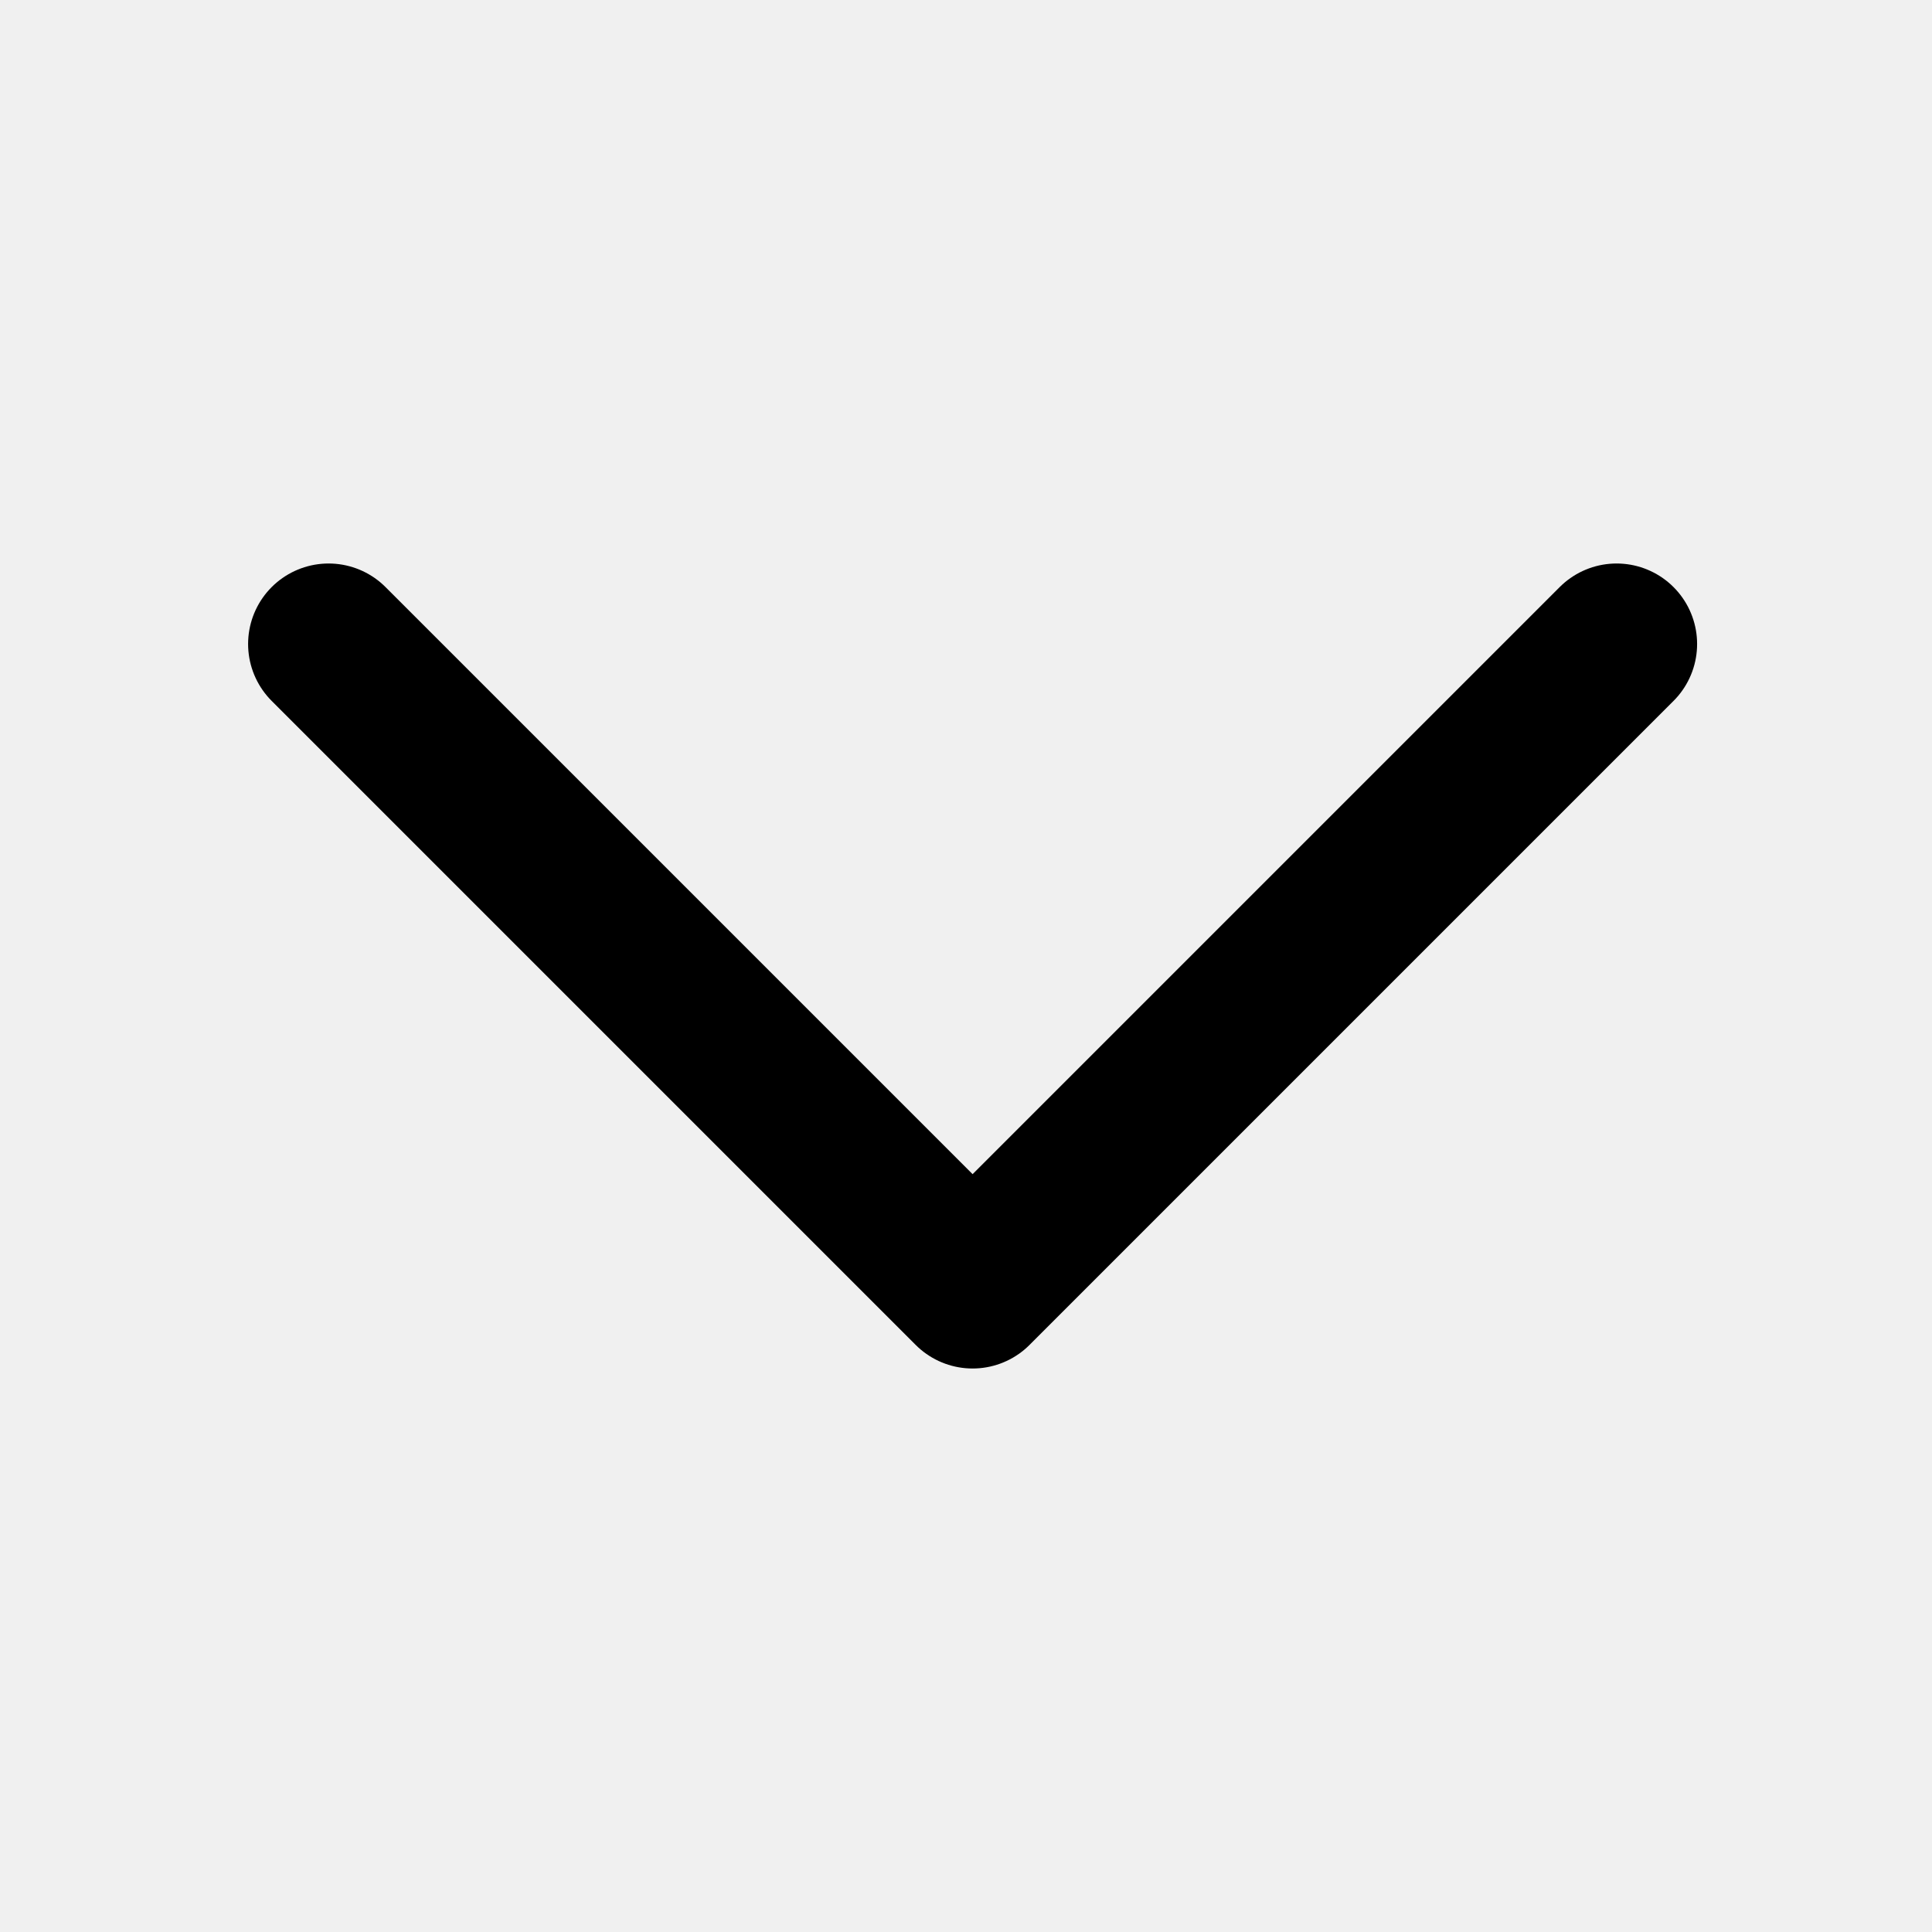
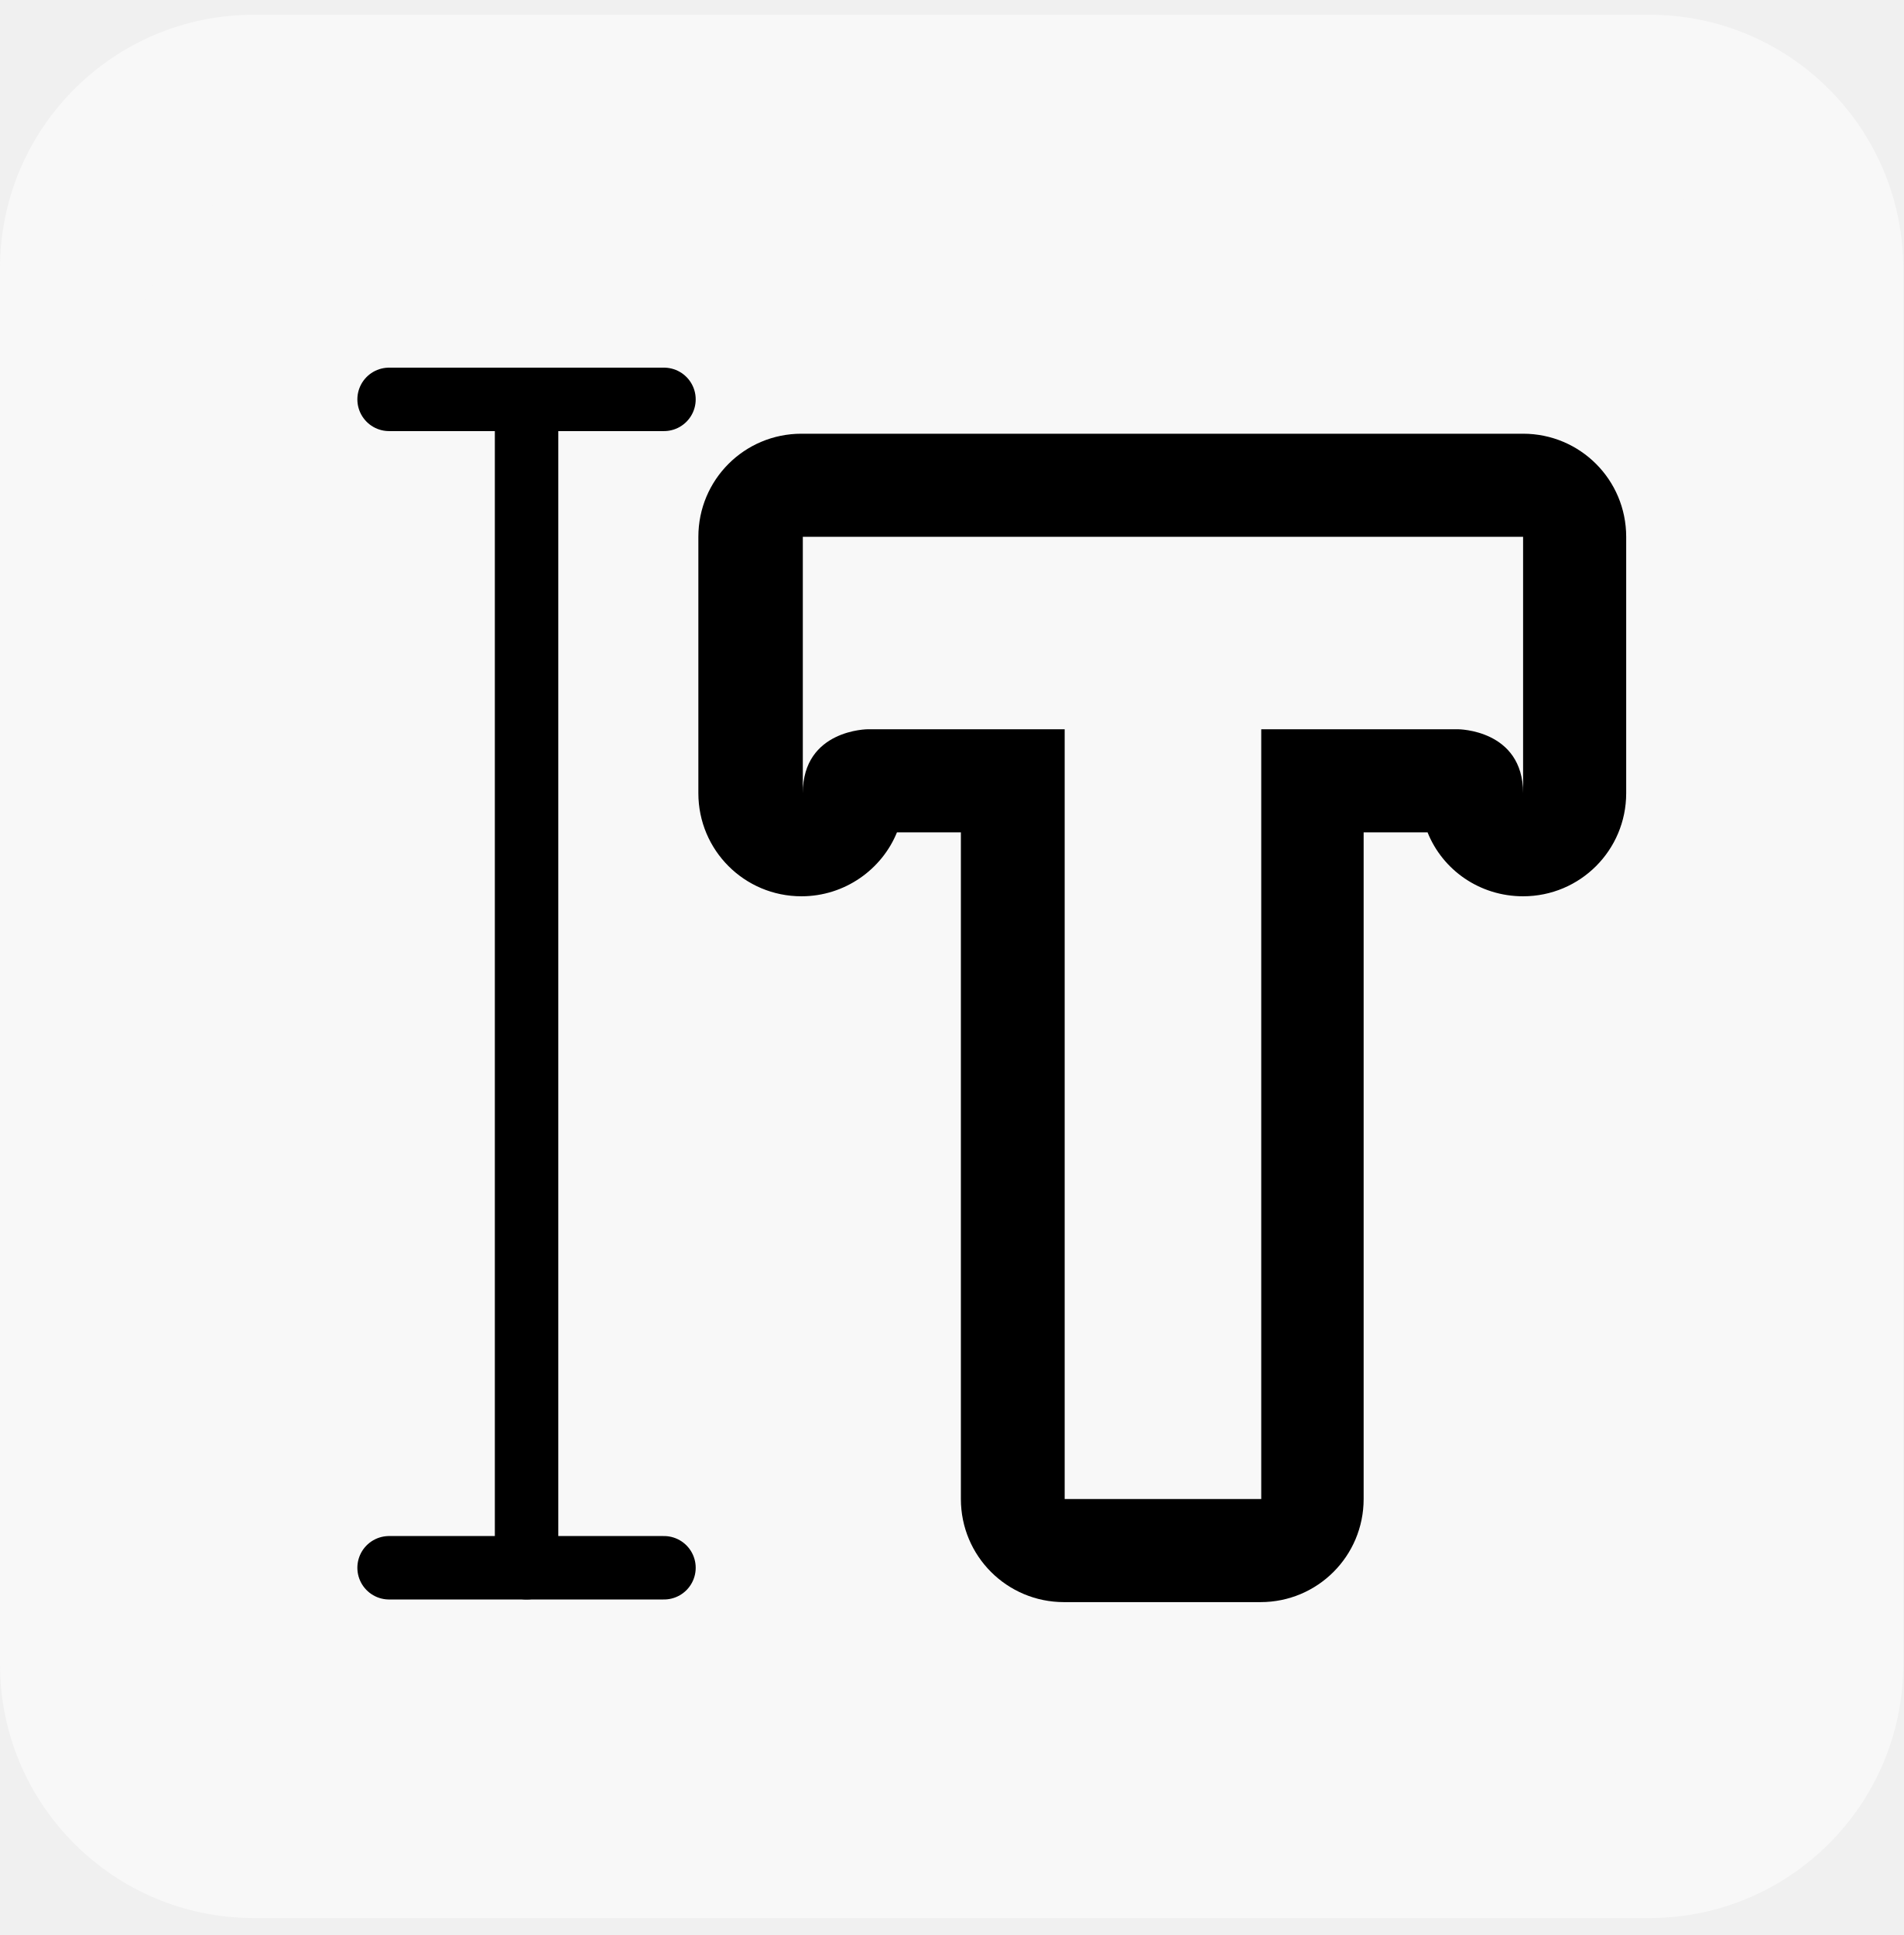
- <svg xmlns="http://www.w3.org/2000/svg" width="12" height="12" viewBox="0 0 12 12" fill="none">
-   <g id="ë¸ë ìì´ì½">
-     <path id="íì´í" d="M10.041 4L6.041 8L2.041 4" stroke="black" stroke-linecap="round" stroke-linejoin="round" />
+ <svg xmlns="http://www.w3.org/2000/svg" width="60" height="61" viewBox="0 0 60 61" fill="none">
+   <rect y="0.465" width="60" height="60" rx="8" fill="#F8F8F8" />
+   <rect x="4" y="4.465" width="52" height="52" rx="8" fill="#F8F8F8" />
+   <g clip-path="url(#clip0_3993_2294)">
+     <path d="M12.266 12.59H16.599H20.932" stroke="black" stroke-width="2" stroke-linecap="round" stroke-linejoin="round" />
+     <path d="M12.266 49.423H16.599H20.932" stroke="black" stroke-width="2" stroke-linecap="round" stroke-linejoin="round" />
+     <path d="M16.6 49.423V12.59" stroke="black" stroke-width="2" stroke-linecap="round" stroke-linejoin="round" />
+     <path d="M48.016 16.923V25.005C48.016 22.989 45.957 22.989 45.957 22.989H39.761V47.256H33.564V22.989H27.367C27.367 22.989 25.309 22.989 25.309 25.005V16.923H48.059M48.016 13.673H25.266C23.467 13.673 22.016 15.124 22.016 16.923V25.005C22.016 26.803 23.467 28.255 25.266 28.255C26.631 28.255 27.801 27.41 28.277 26.239H30.292V47.256C30.292 49.054 31.744 50.506 33.542 50.506H39.739C41.537 50.506 42.989 49.054 42.989 47.256V26.239H45.004C45.481 27.431 46.651 28.255 48.016 28.255C49.814 28.255 51.266 26.803 51.266 25.005V16.923C51.266 15.124 49.814 13.673 48.016 13.673Z" fill="black" />
  </g>
+   <defs>
+     <clipPath id="clip0_3993_2294">
+       <rect width="40.625" height="40.083" fill="white" transform="translate(10.6406 10.9648)" />
+     </clipPath>
+   </defs>
</svg>
